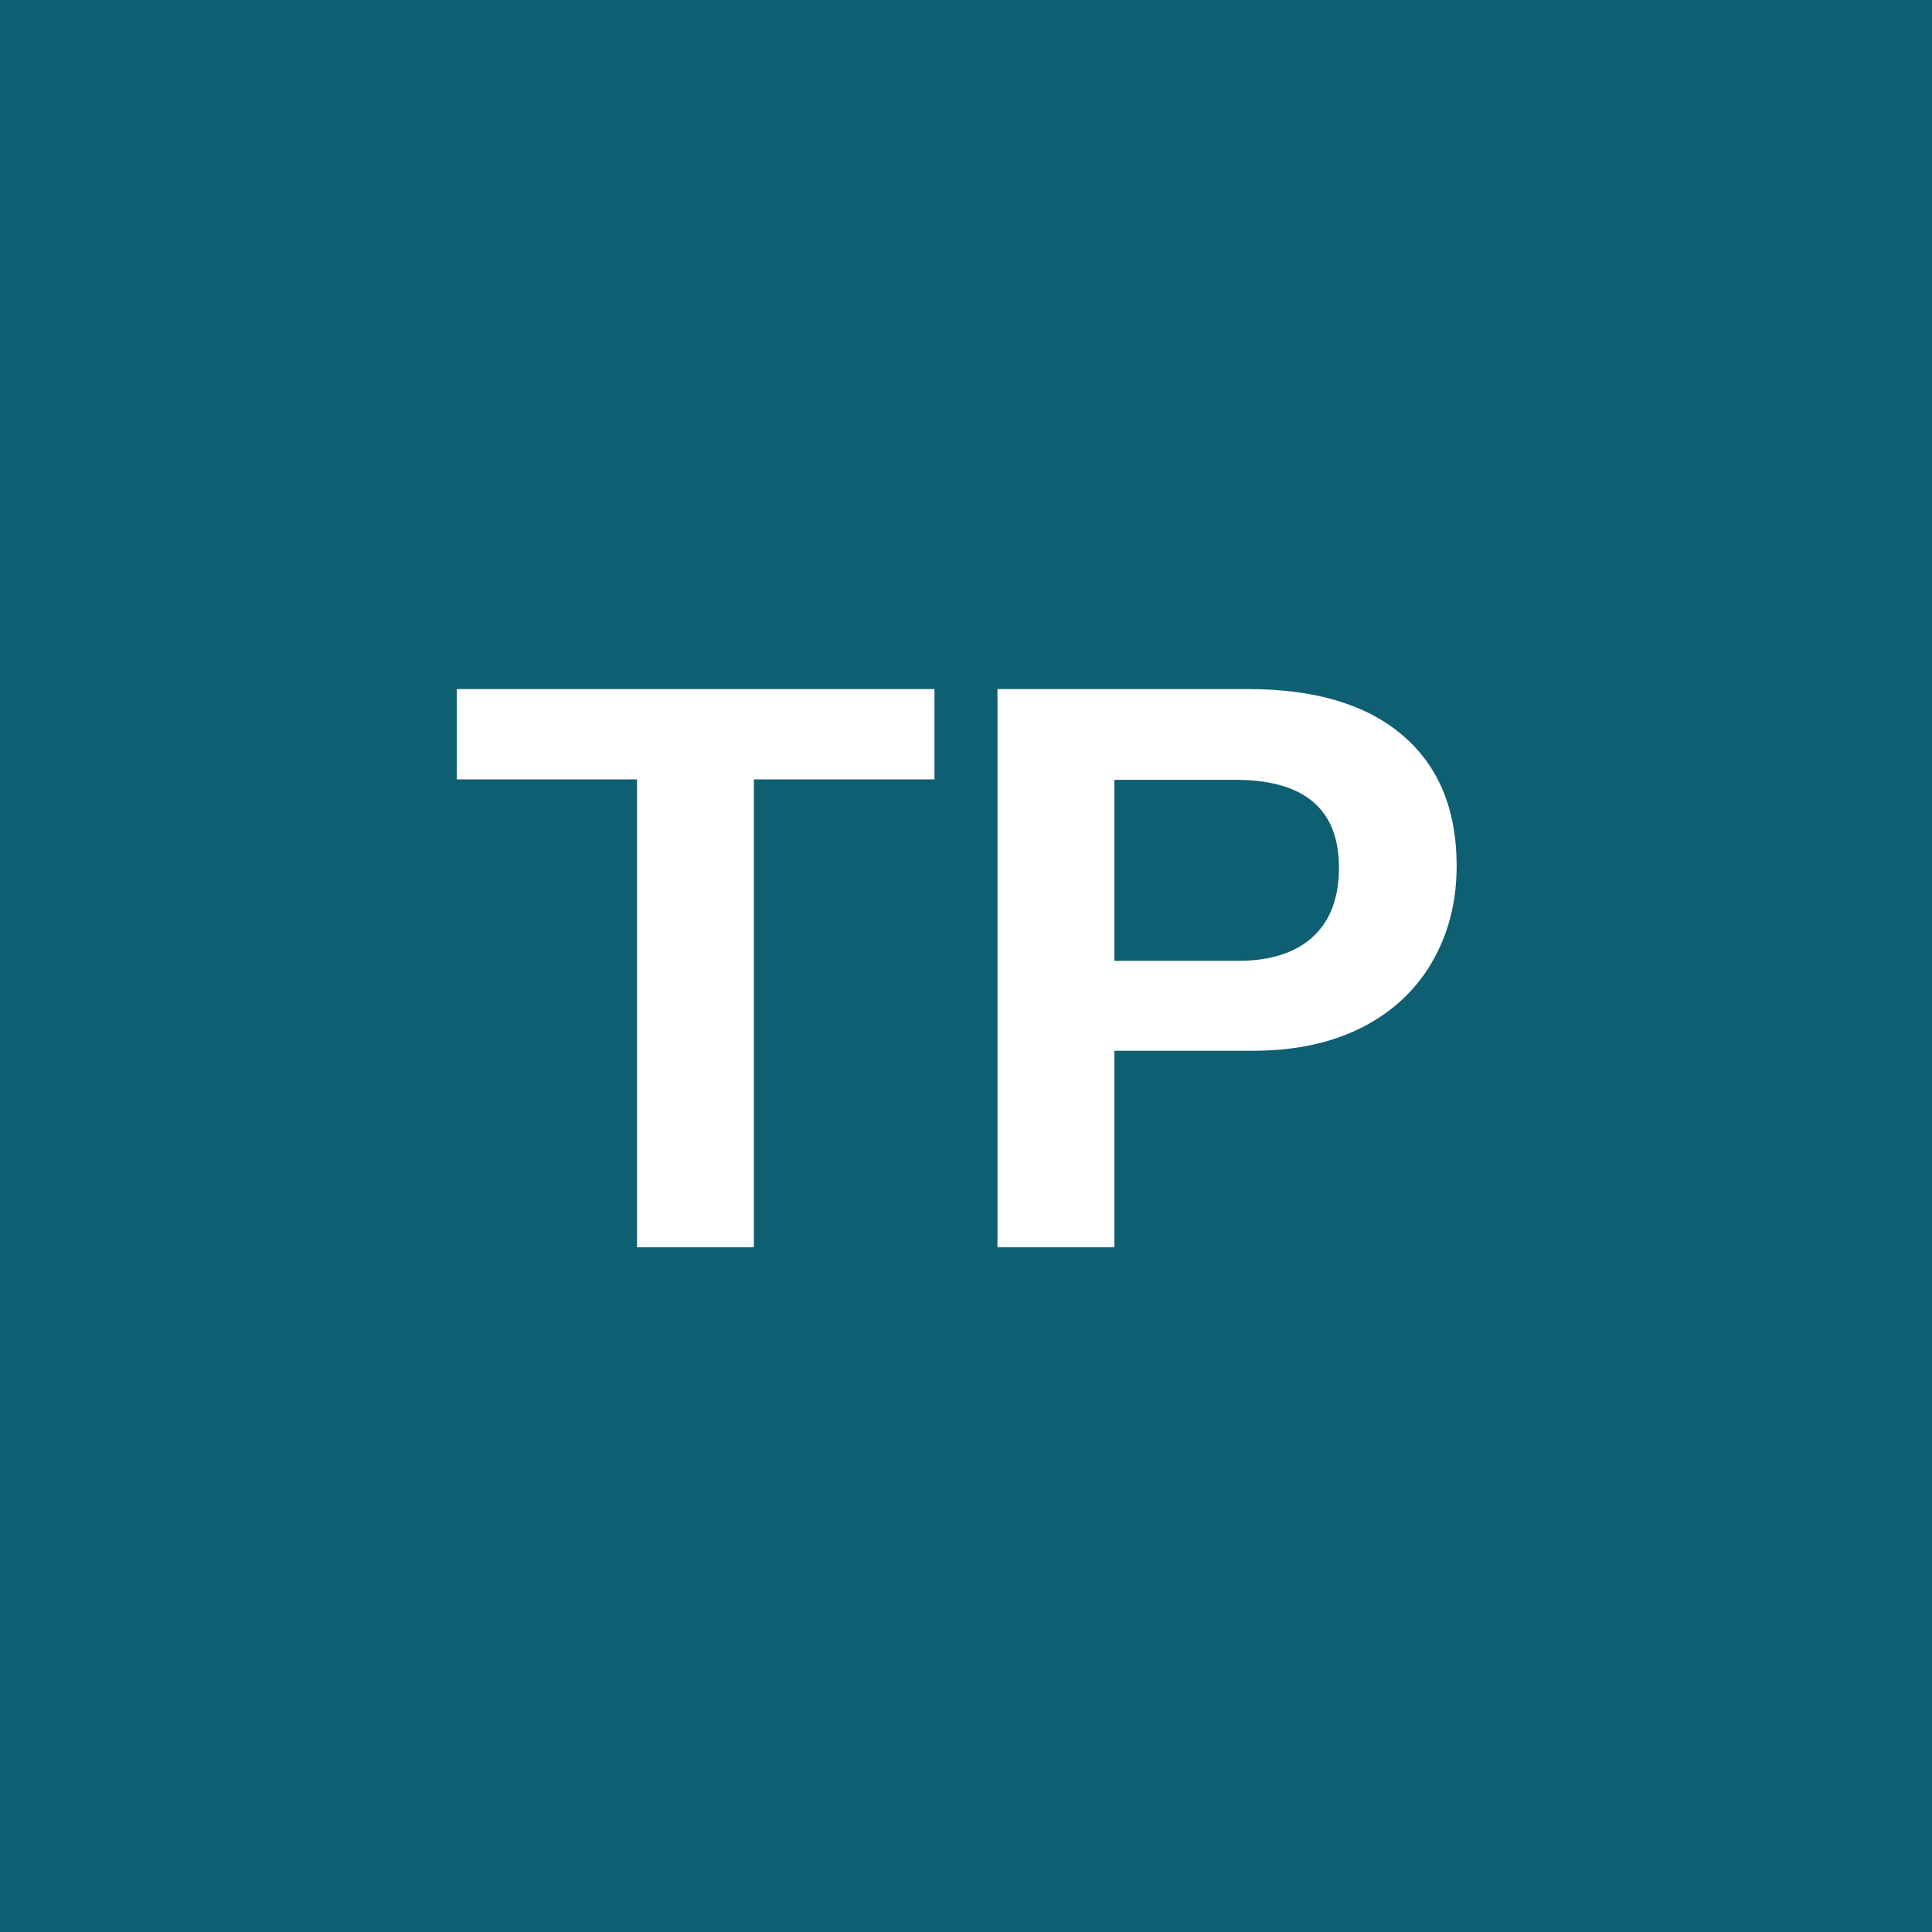
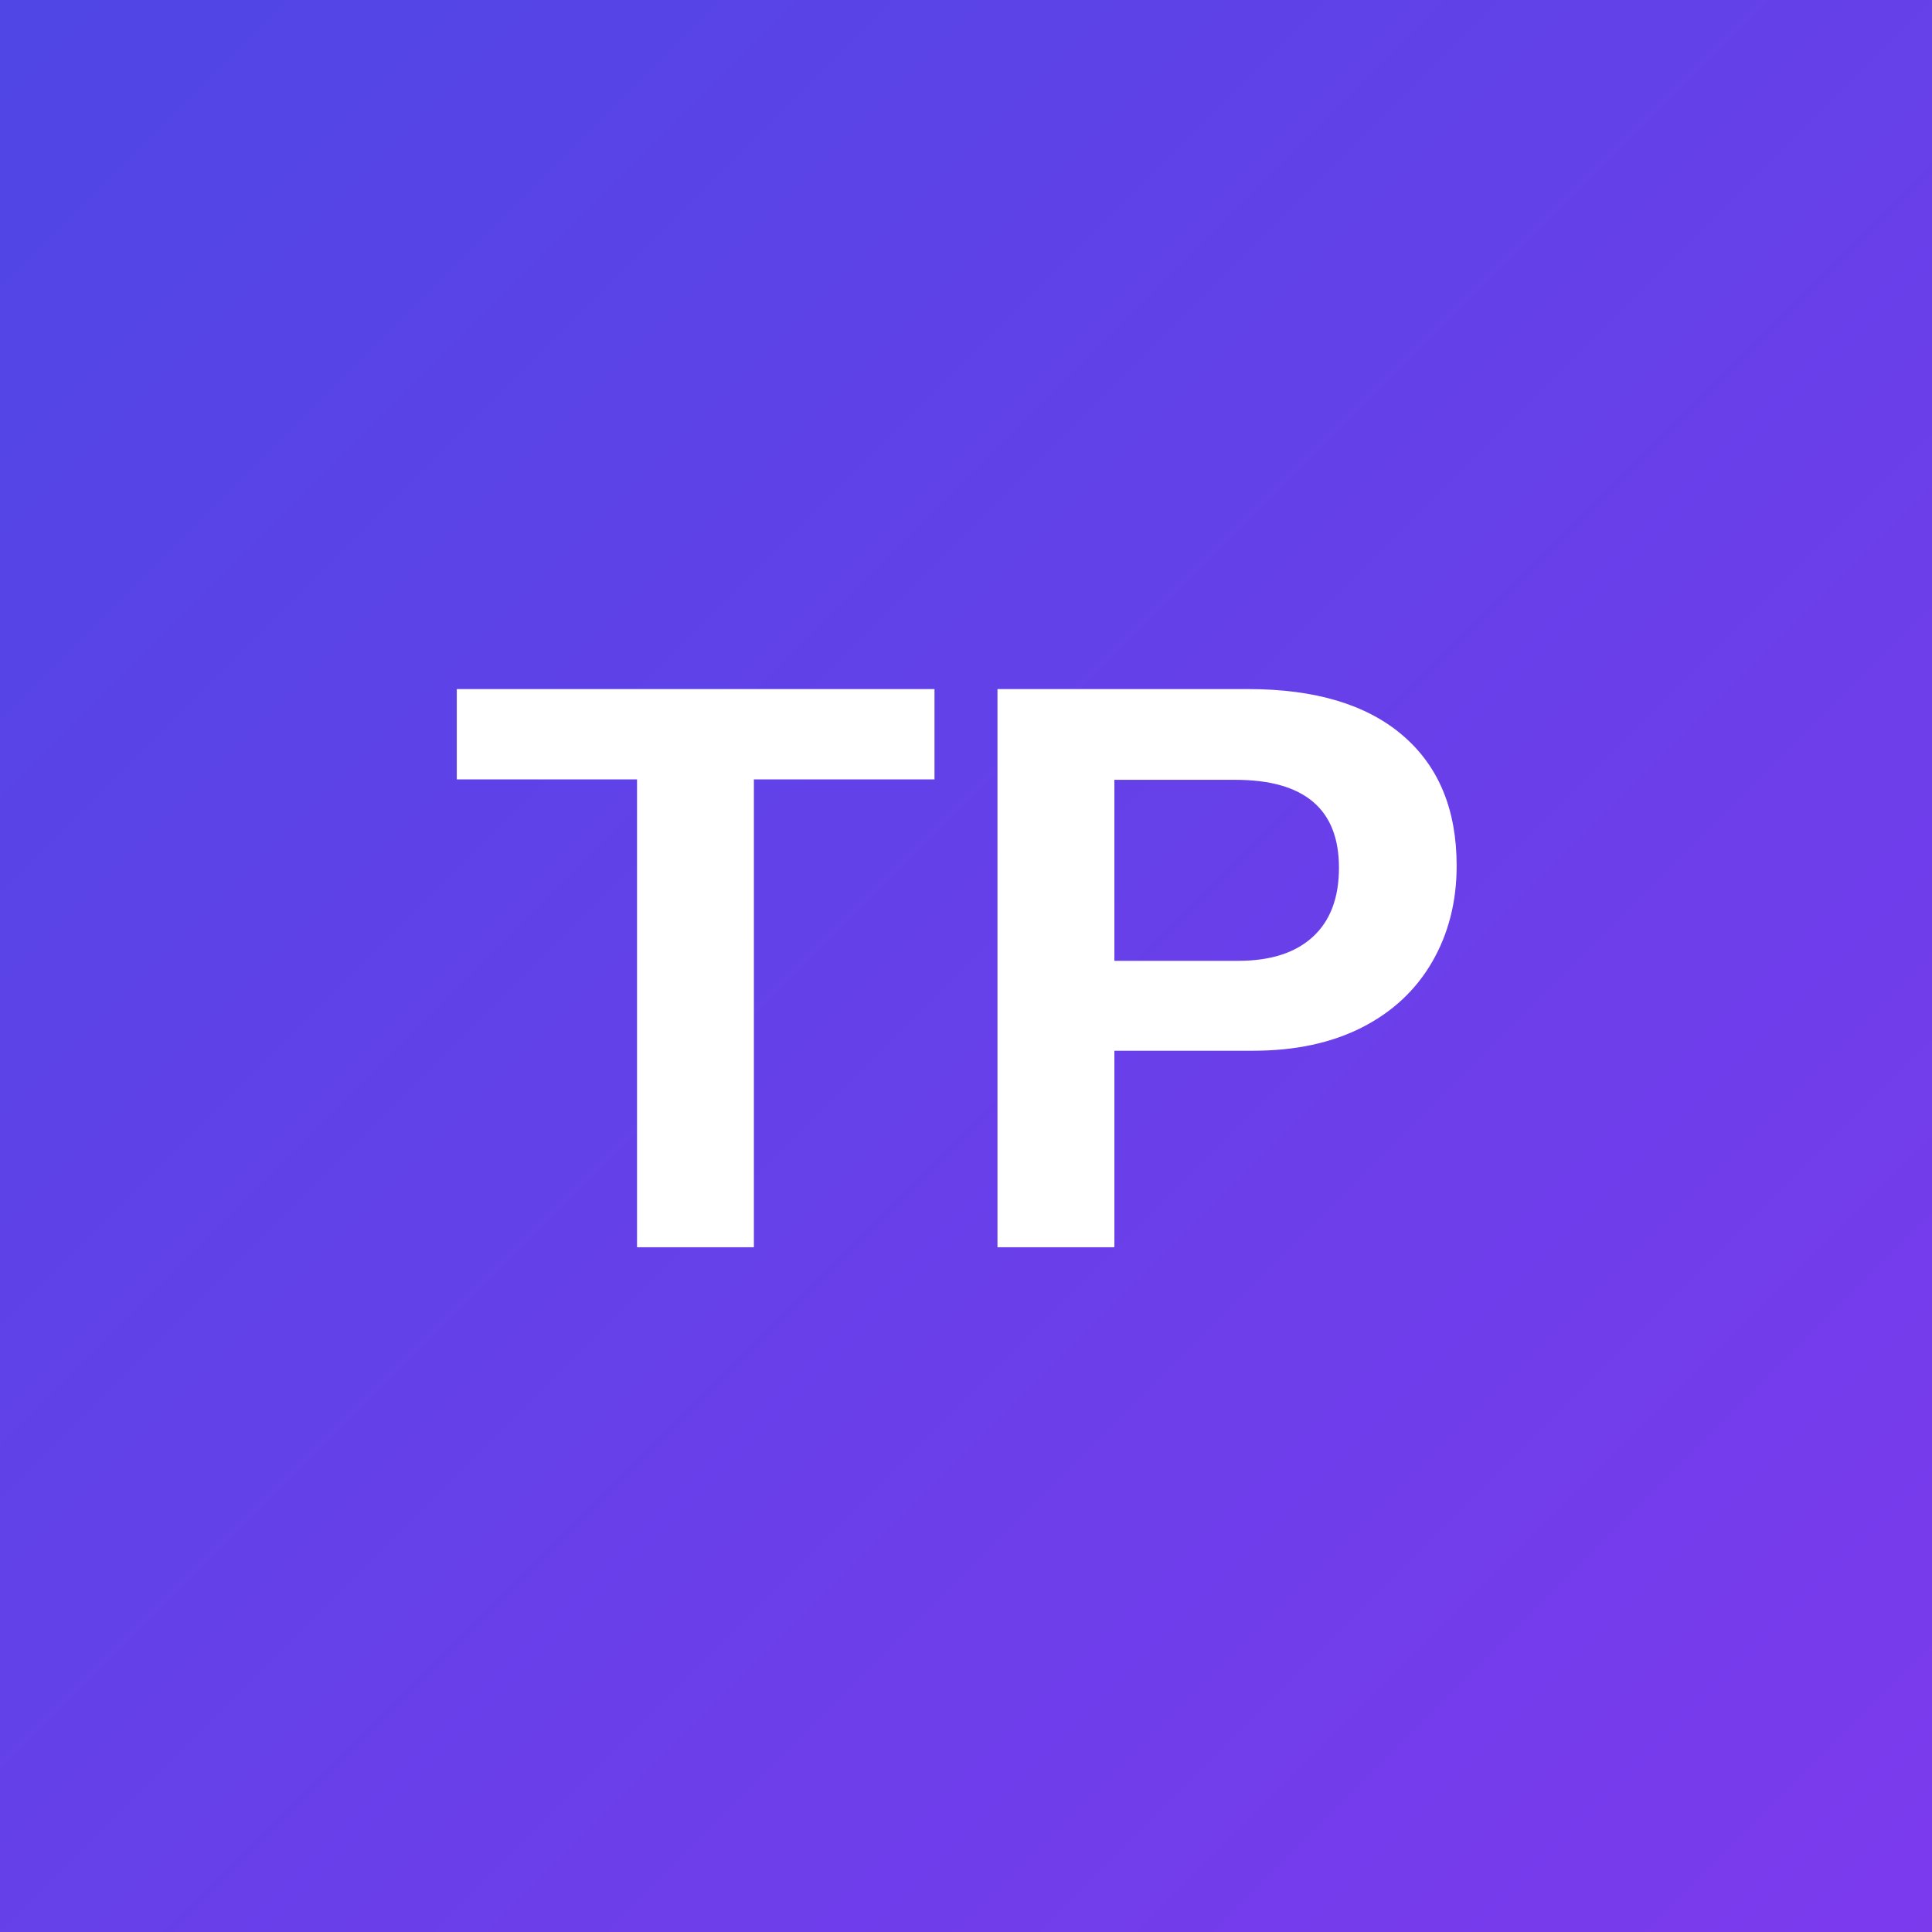
<svg xmlns="http://www.w3.org/2000/svg" viewBox="0 0 512 512">
-   <rect width="512" height="512" fill="#0f5f73" />
+   <defs>
+     <linearGradient id="g" x1="0" y1="0" x2="1" y2="1">
+       <stop offset="0" stop-color="#4f46e5" />
+       <stop offset="1" stop-color="#7c3aed" />
+     </linearGradient>
+   </defs>
+   <rect width="512" height="512" fill="url(#g)" />
  <text x="256" y="256" fill="#fff" font-family="Arial,Helvetica,sans-serif" font-weight="700" font-size="215" text-anchor="middle" dominant-baseline="central">TP</text>
</svg>
